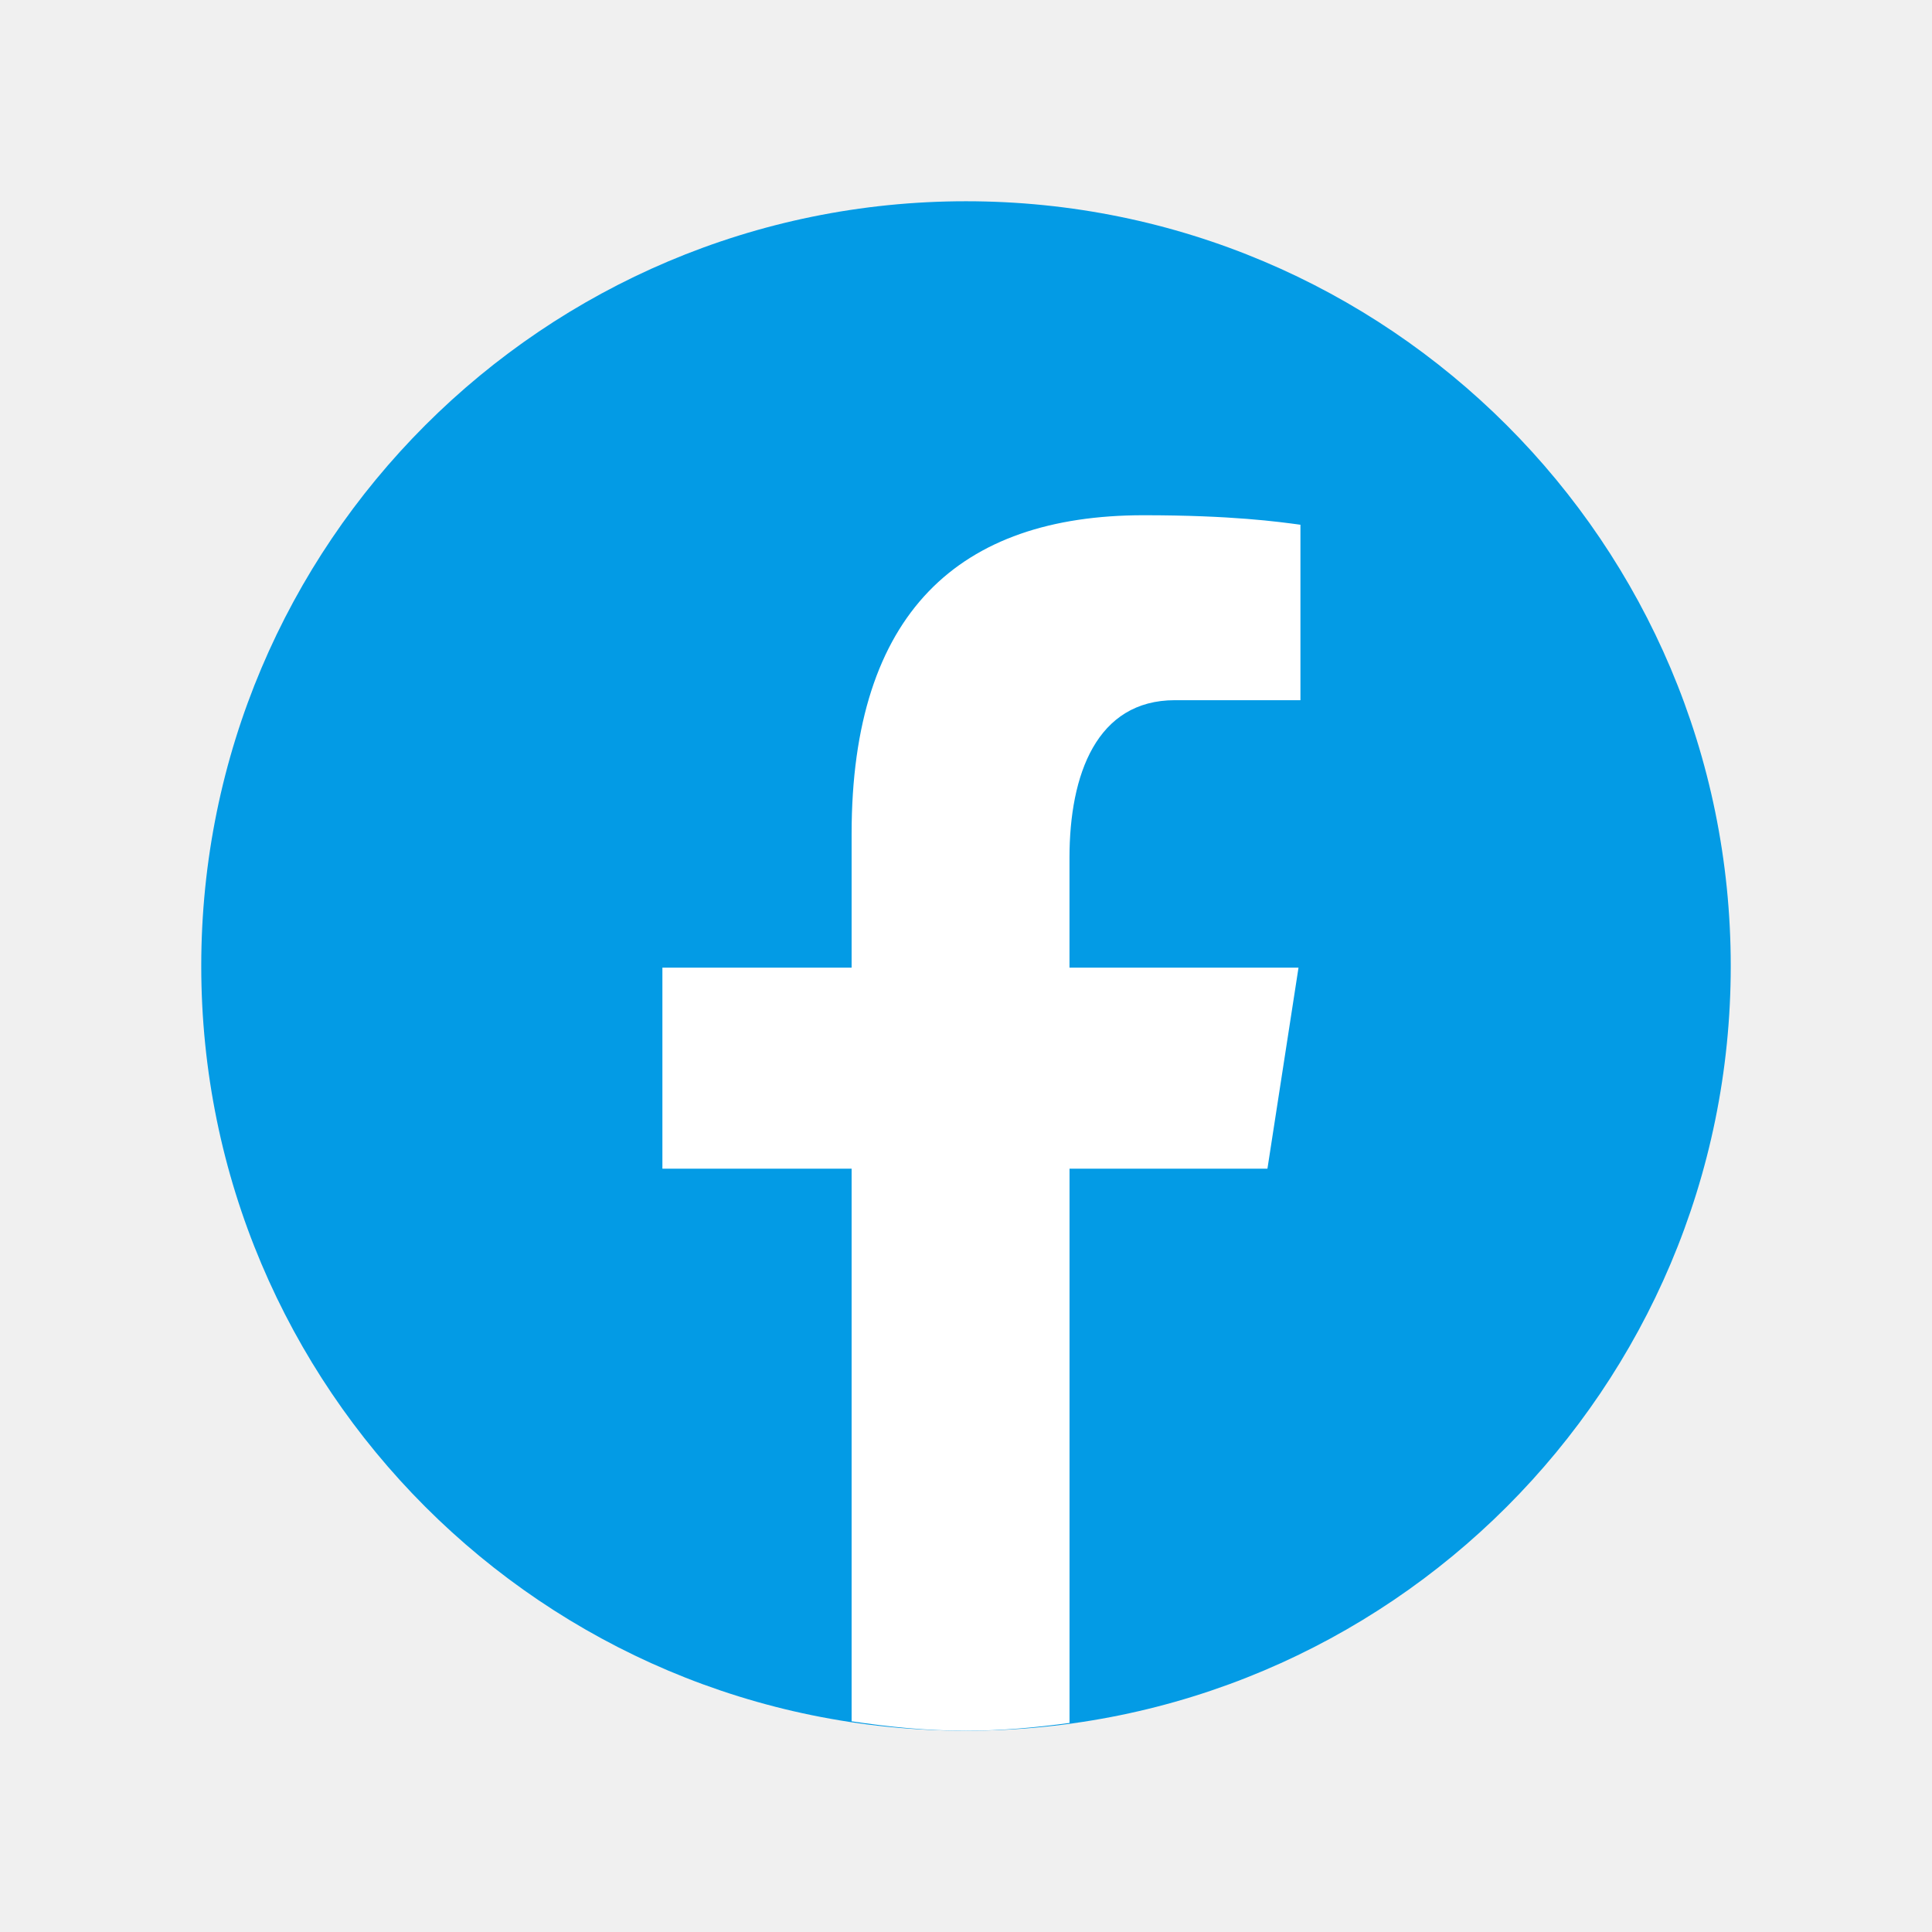
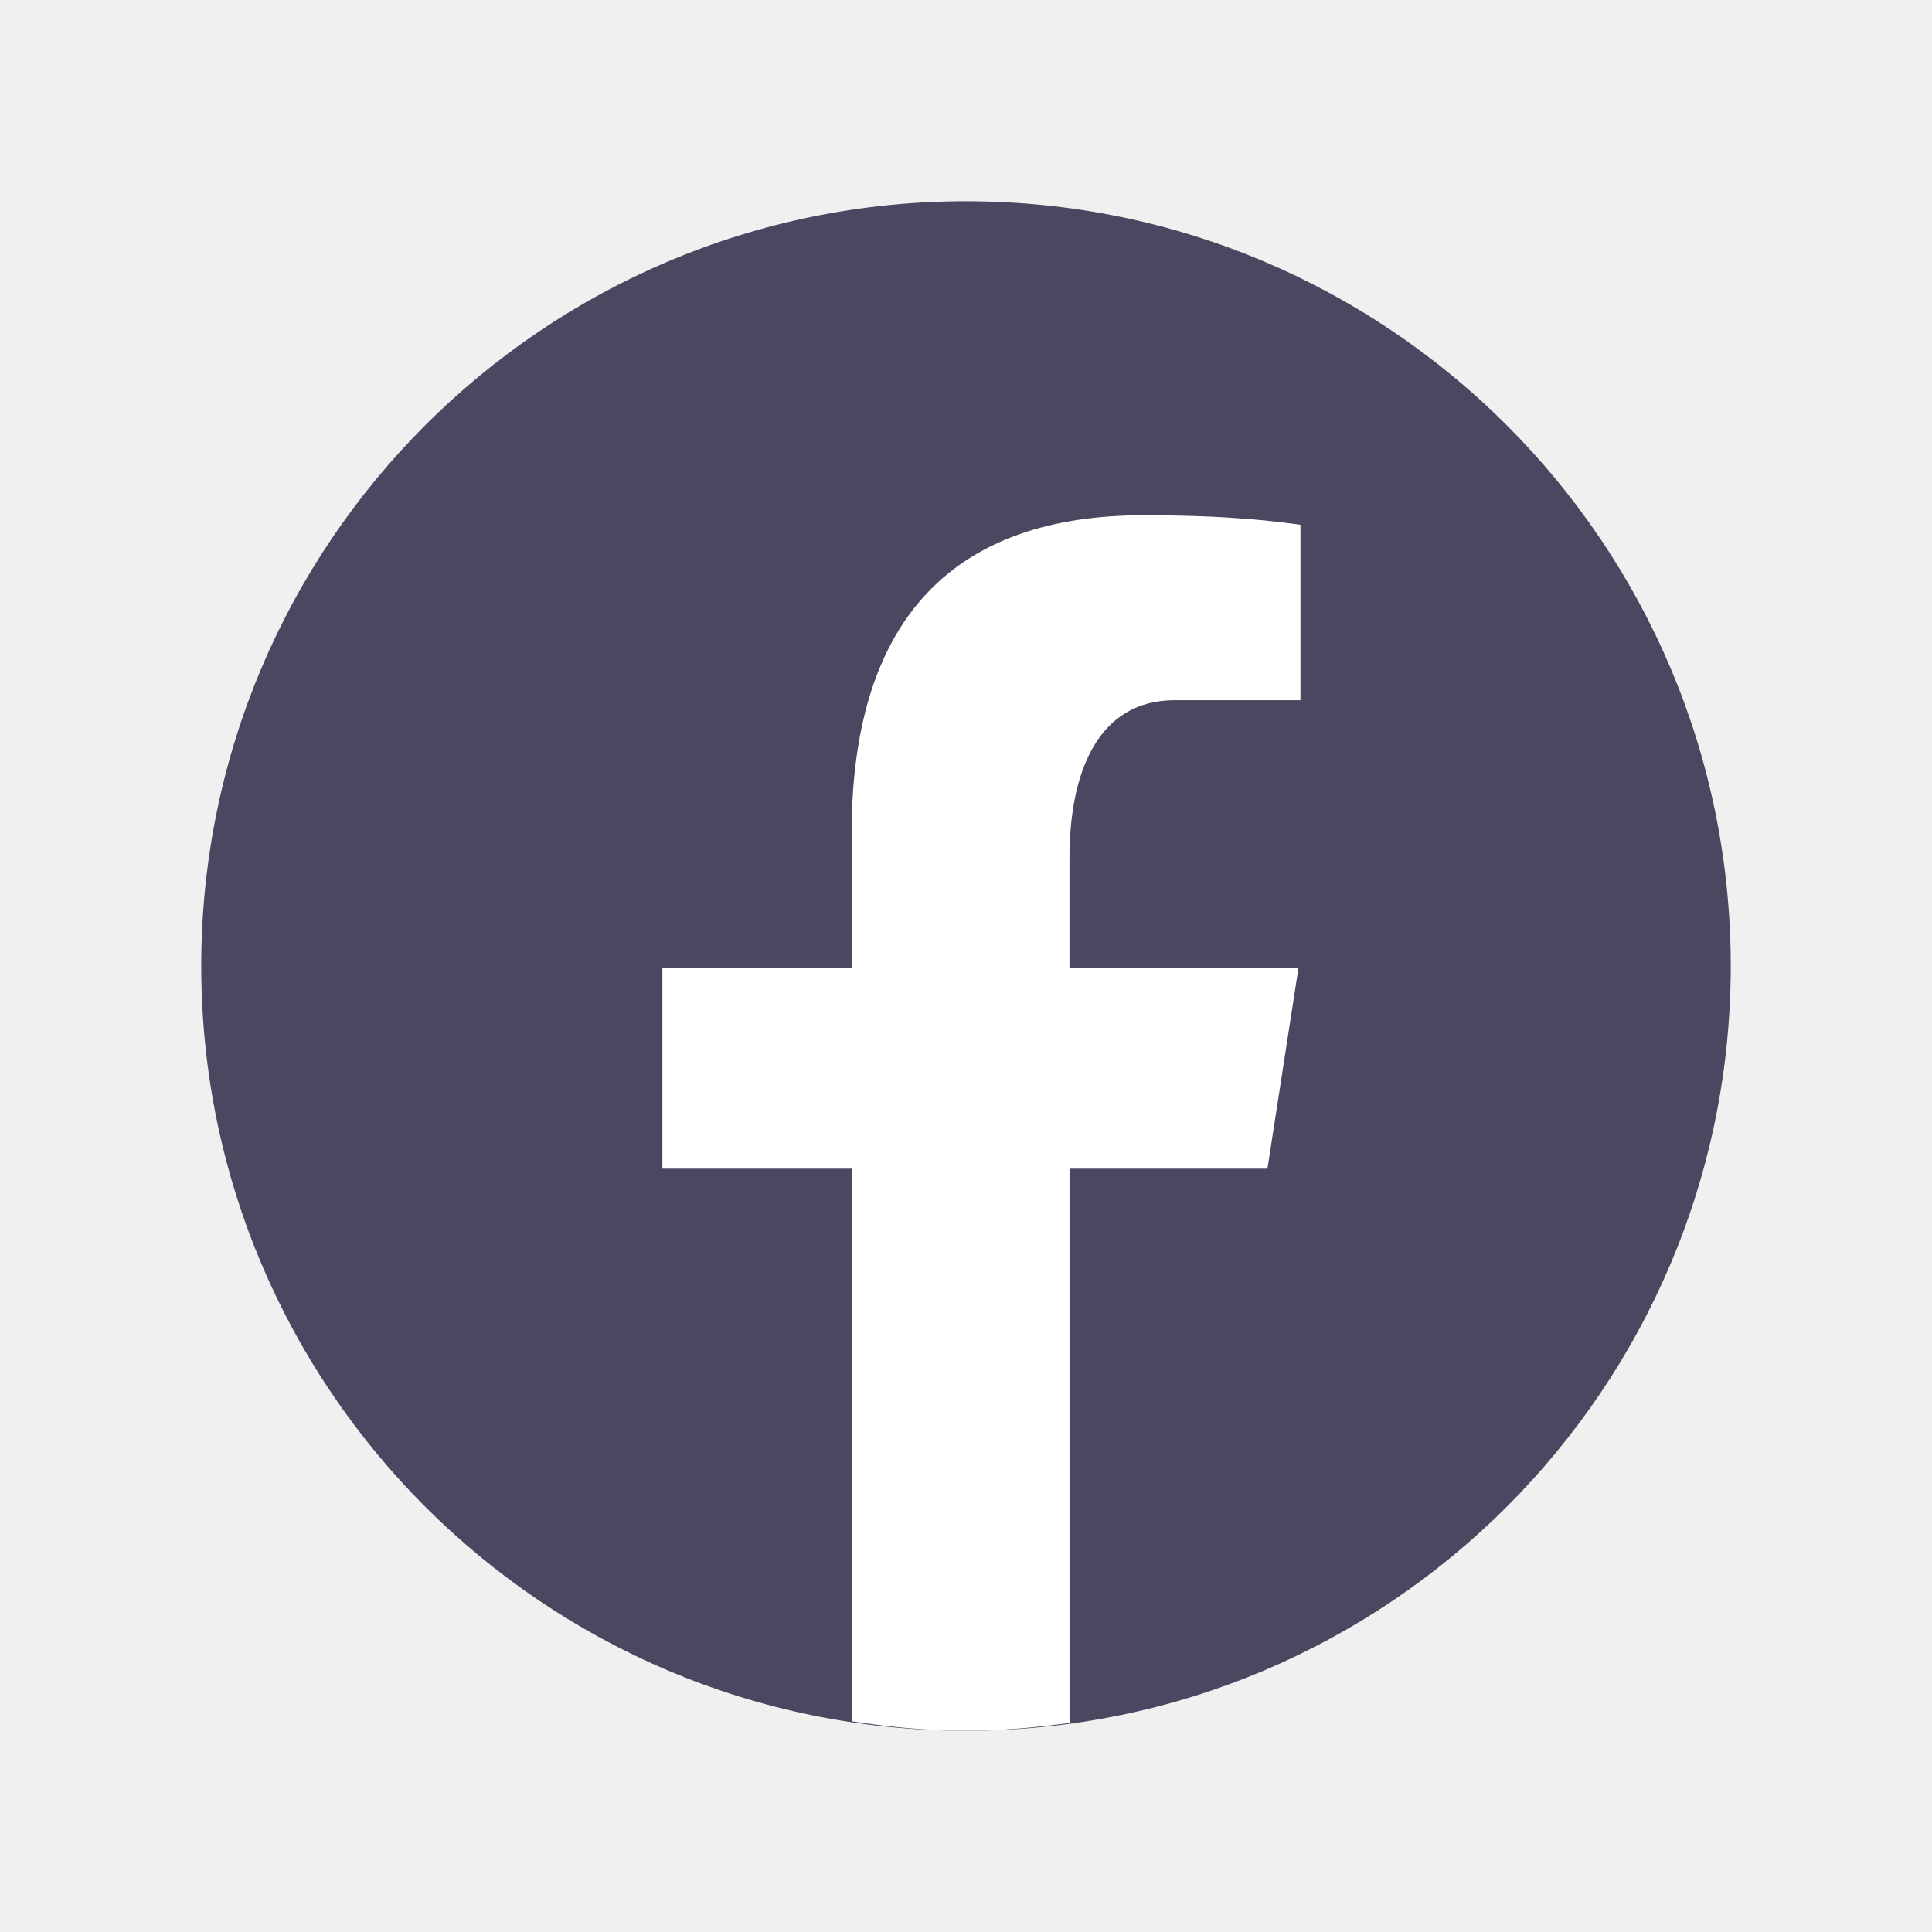
<svg xmlns="http://www.w3.org/2000/svg" viewBox="0 0 48 48">
-   <path fill="#039be5" d="M24 5A19 19 0 1 0 24 43A19 19 0 1 0 24 5Z" />
+   <path fill="#4A4860" d="M24 5A19 19 0 1 0 24 43A19 19 0 1 0 24 5Z" />
  <path fill="#fff" d="M26.572,29.036h4.917l0.772-4.995h-5.69v-2.73c0-2.075,0.678-3.915,2.619-3.915h3.119v-4.359c-0.548-0.074-1.707-0.236-3.897-0.236c-4.573,0-7.254,2.415-7.254,7.917v3.323h-4.701v4.995h4.701v13.729C22.089,42.905,23.032,43,24,43c0.875,0,1.729-0.08,2.572-0.194V29.036z" />
</svg>
